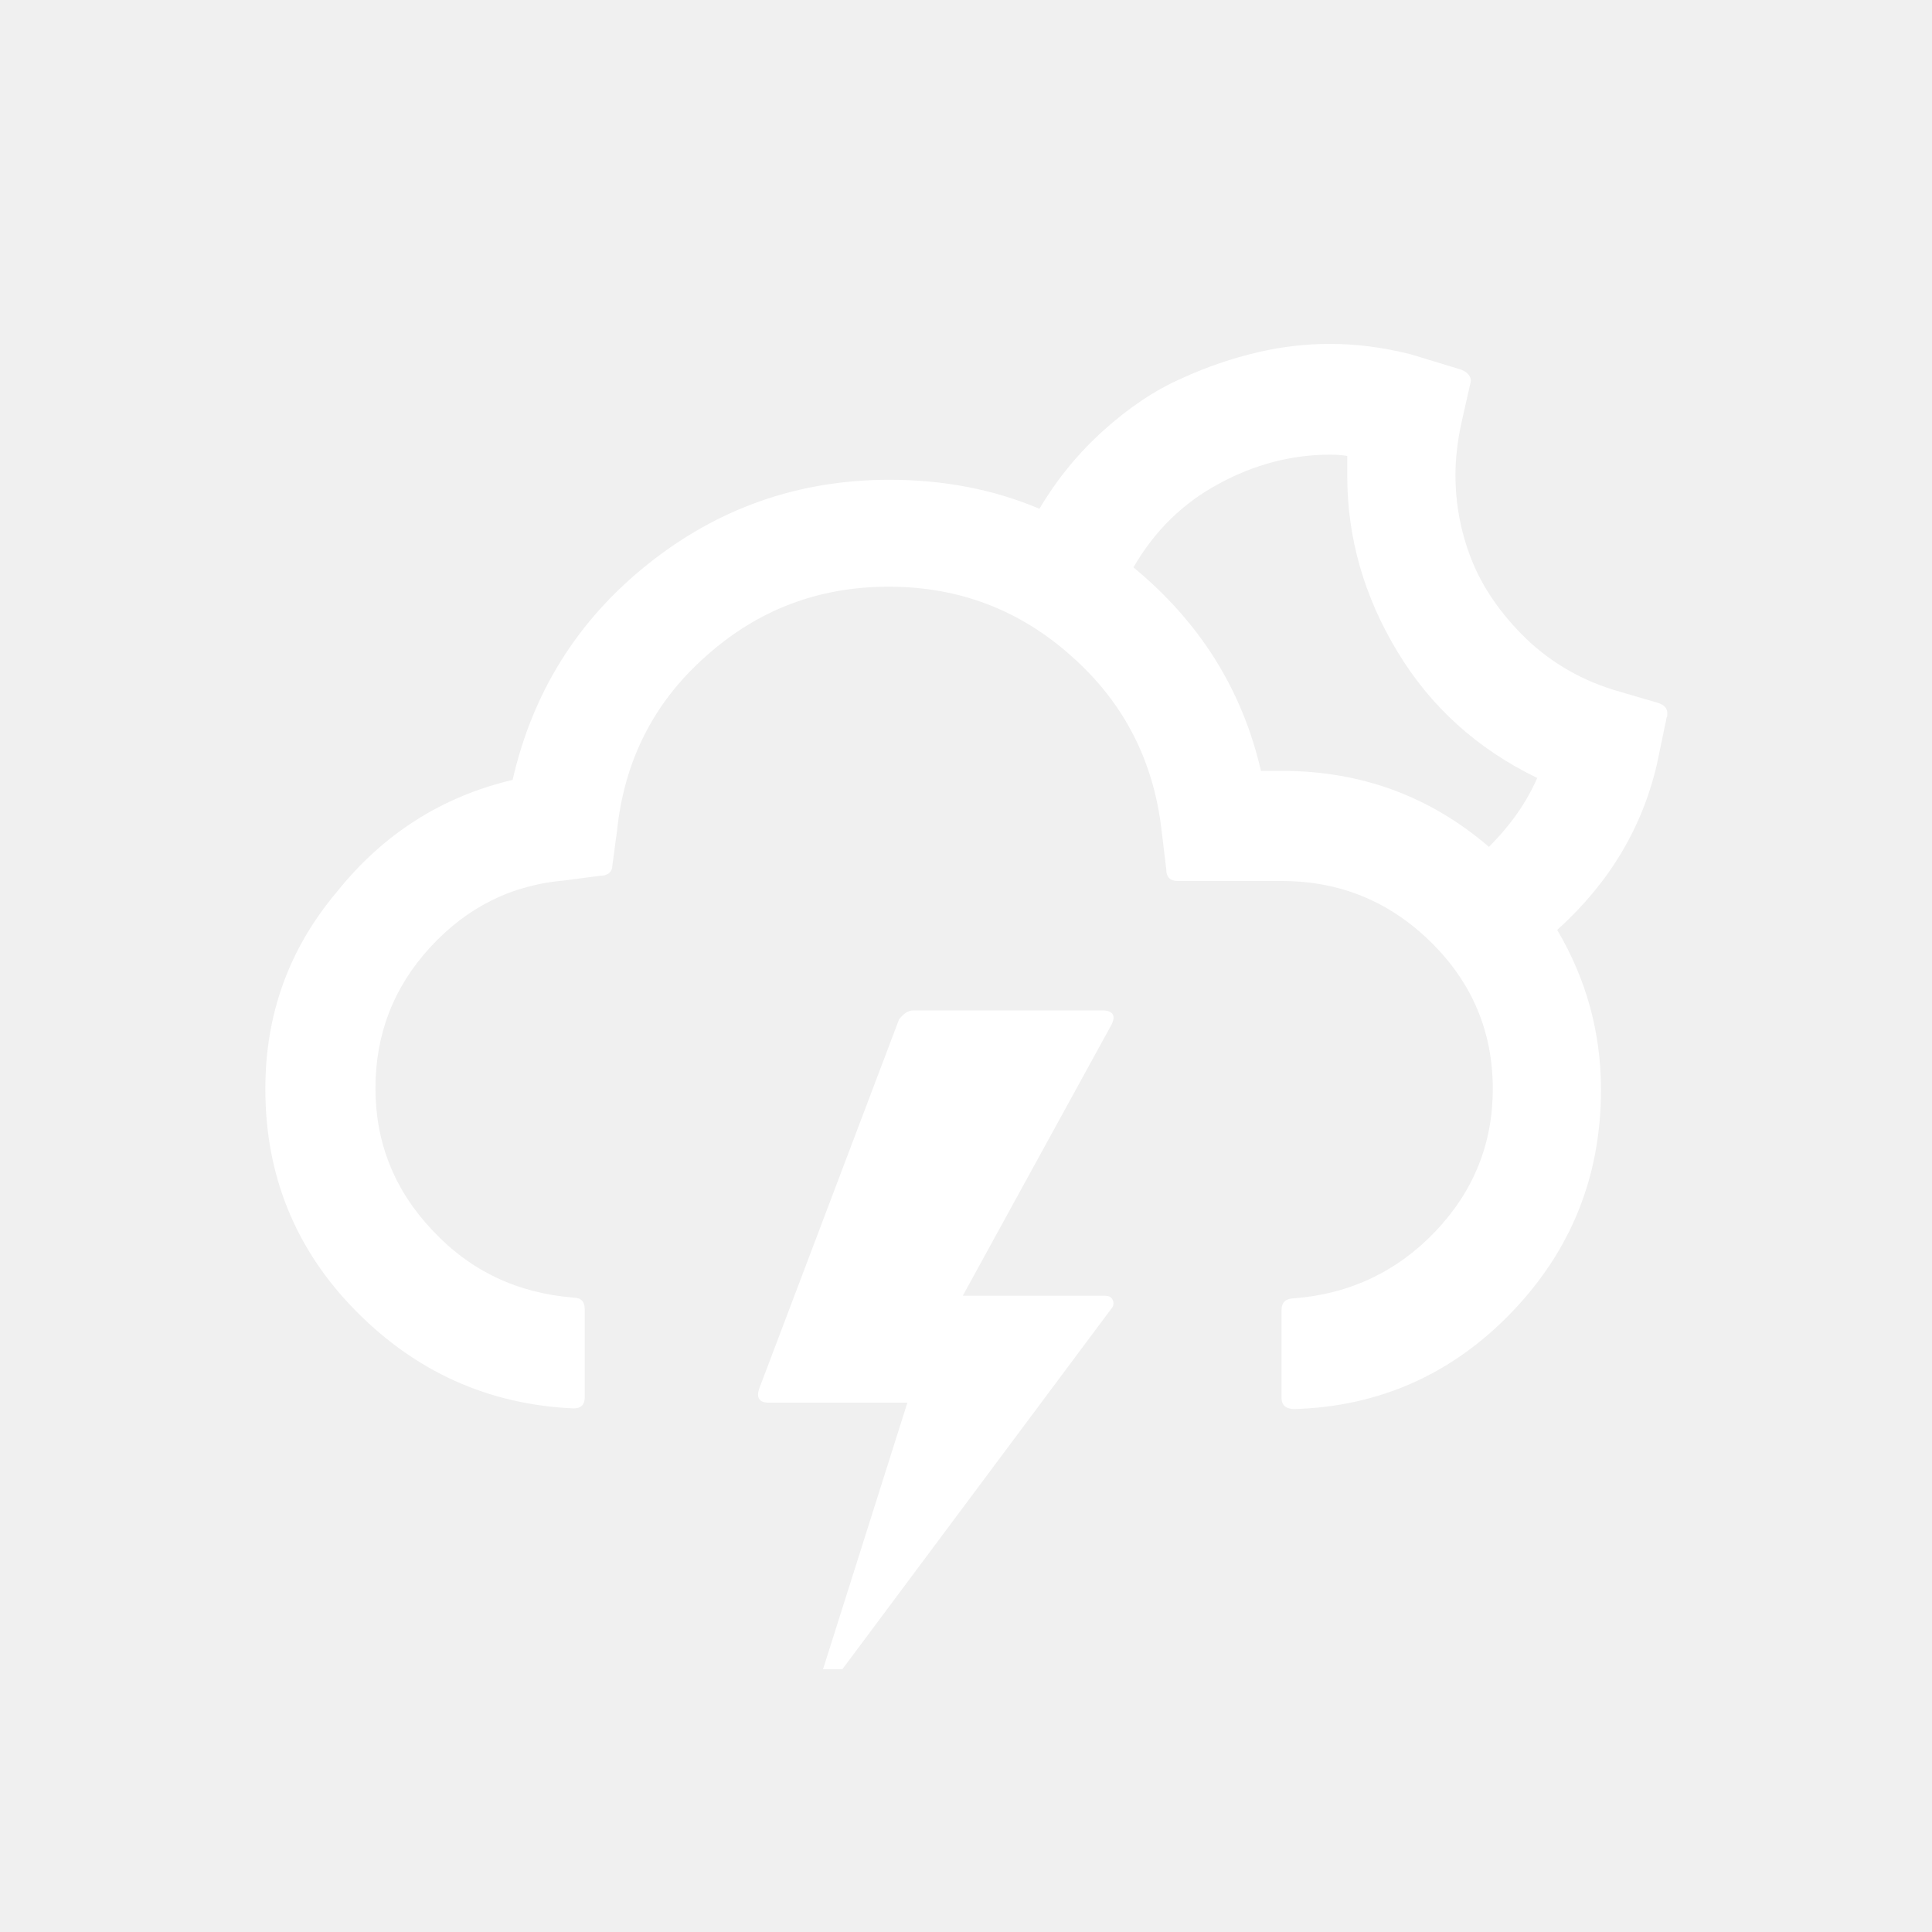
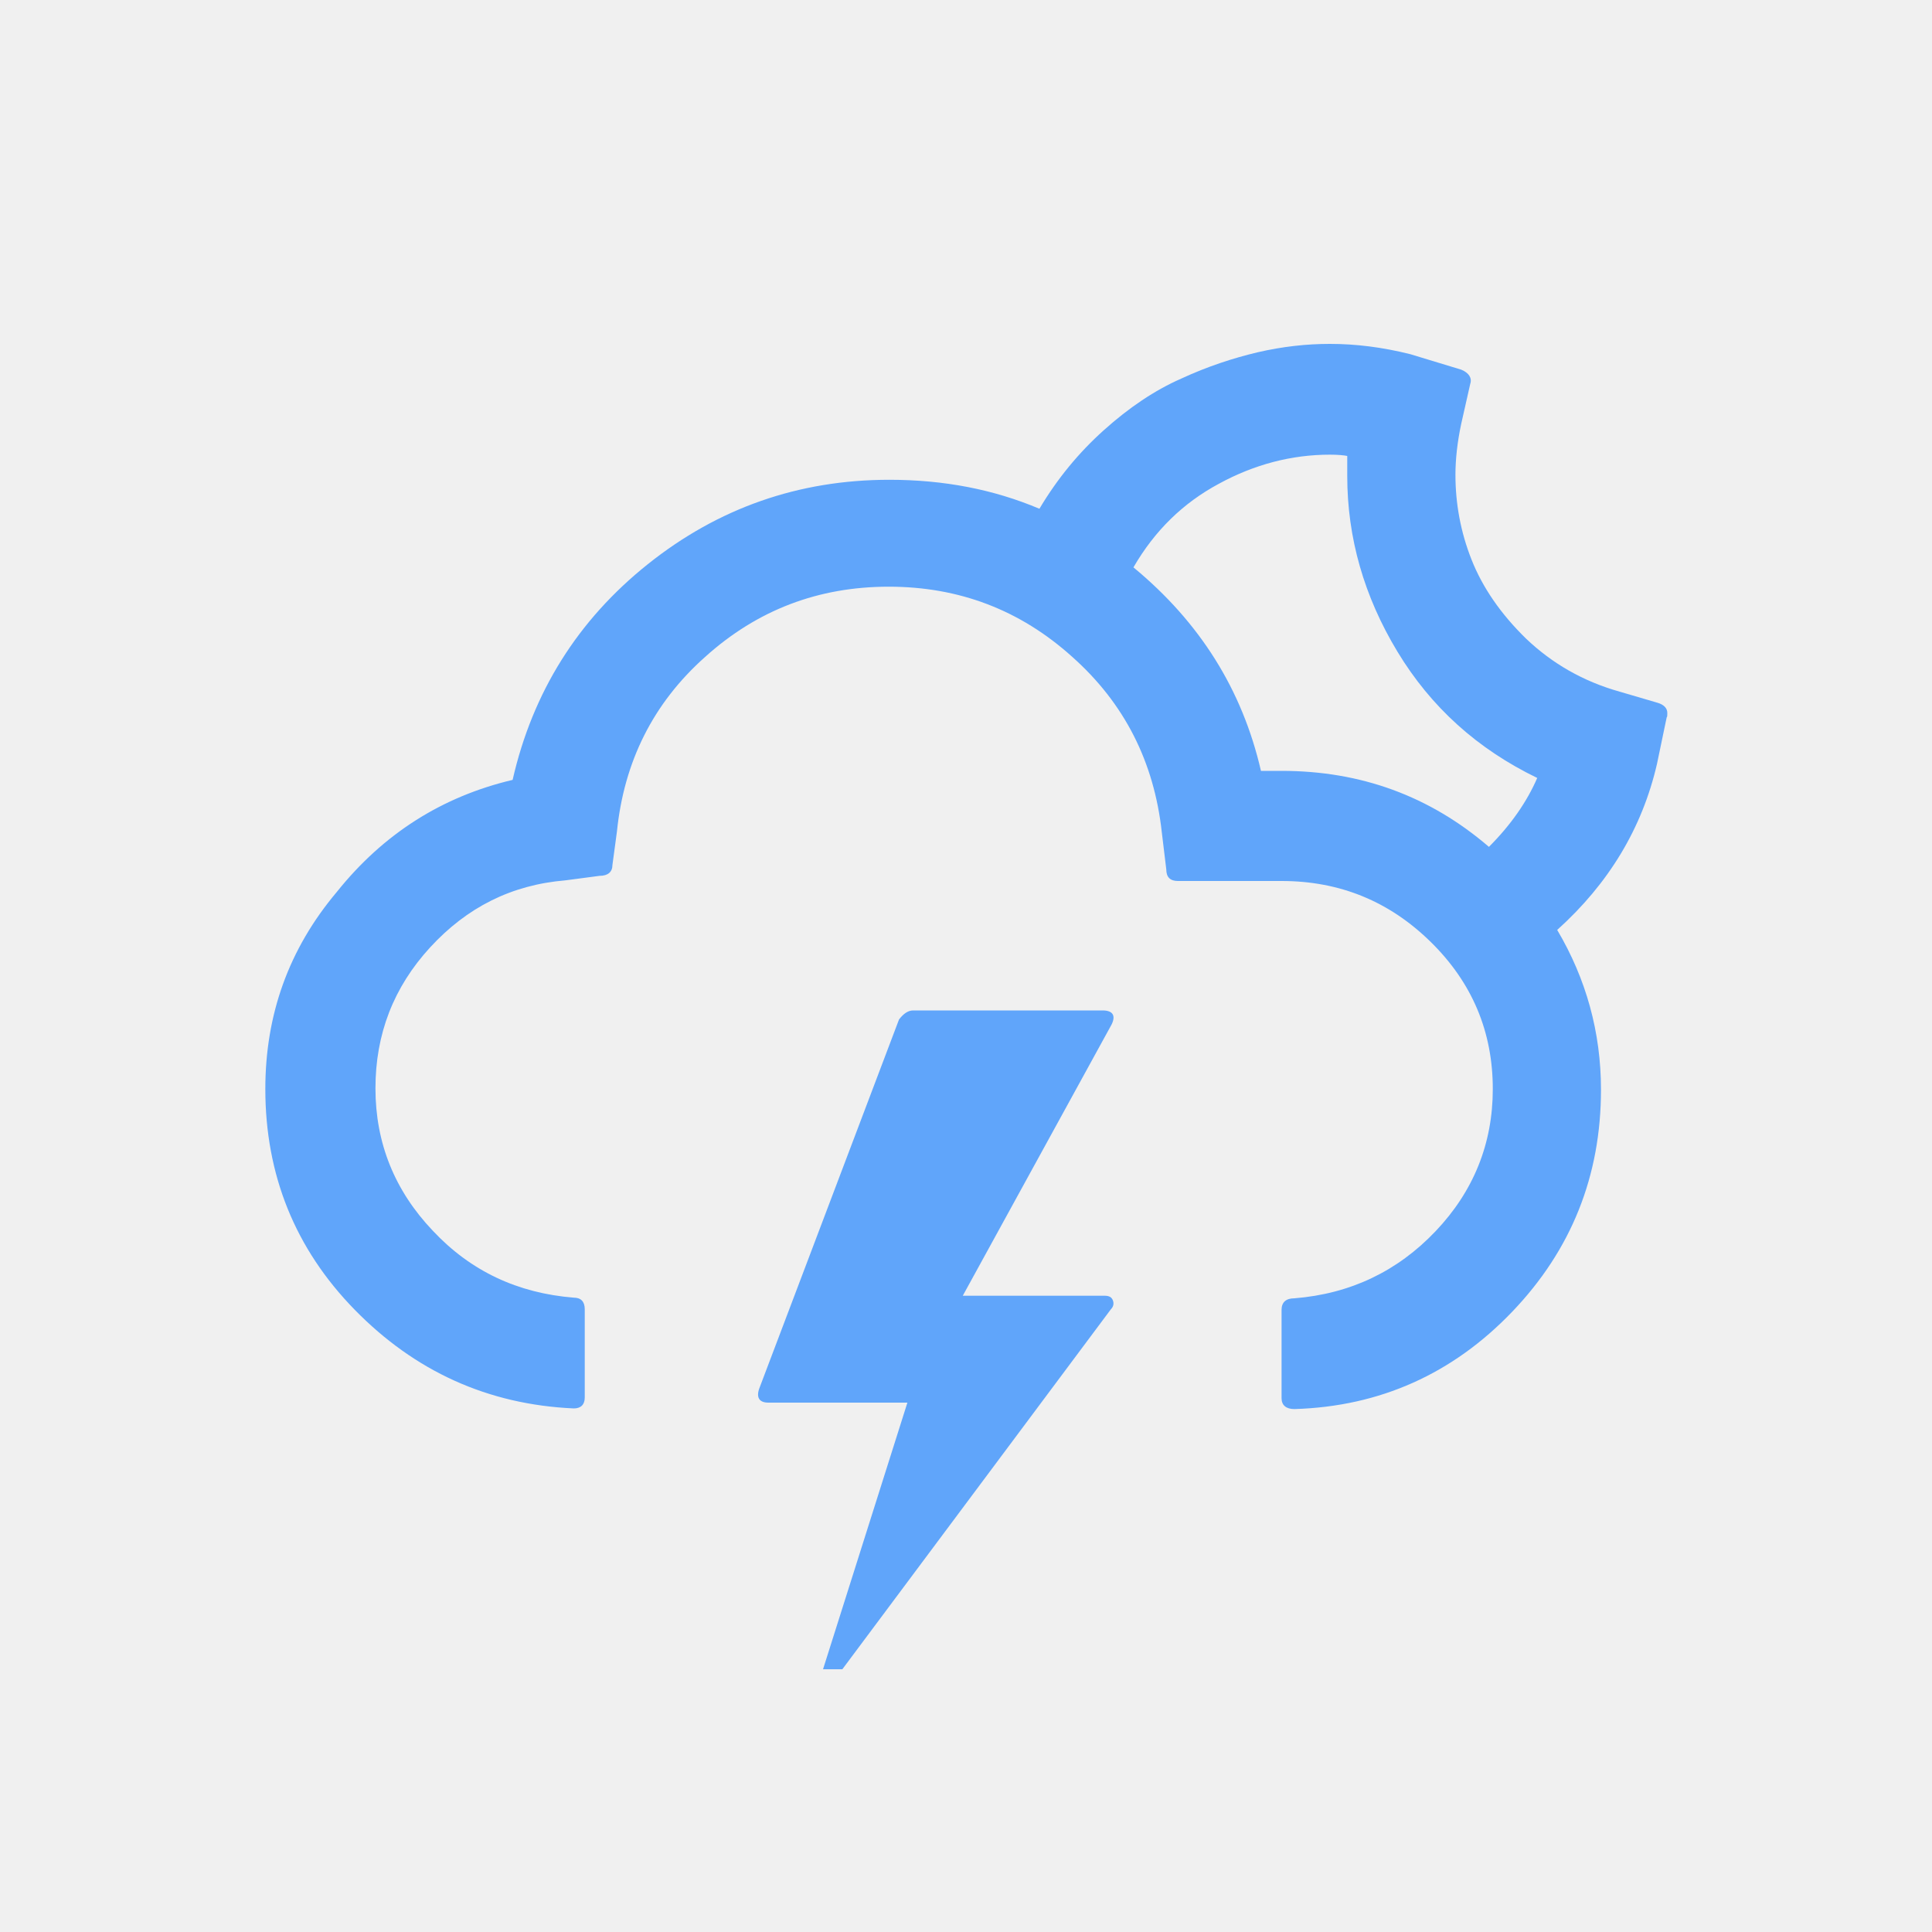
<svg xmlns="http://www.w3.org/2000/svg" width="46" height="46" version="1.1" id="Layer_1" x="0px" y="0px" viewBox="0 0 30 30" style="enable-background:new 0 0 30 30;" xml:space="preserve">
-   <path fill="white" d="M4.12,16.91c0,1.33,0.46,2.48,1.39,3.43s2.06,1.47,3.4,1.53c0.11,0,0.17-0.06,0.17-0.17v-1.37c0-0.12-0.06-0.18-0.17-0.18  c-0.87-0.07-1.6-0.41-2.19-1.04c-0.59-0.62-0.89-1.36-0.89-2.21c0-0.84,0.28-1.57,0.85-2.19c0.57-0.62,1.26-0.97,2.1-1.04l0.53-0.07  c0.13,0,0.2-0.06,0.2-0.17l0.07-0.52c0.11-1.08,0.56-1.99,1.37-2.71c0.81-0.73,1.76-1.09,2.85-1.09c1.09,0,2.04,0.36,2.85,1.09  c0.81,0.72,1.27,1.63,1.39,2.72l0.07,0.58c0,0.12,0.06,0.18,0.18,0.18h1.61c0.91,0,1.68,0.32,2.32,0.95  c0.64,0.63,0.96,1.39,0.96,2.28c0,0.85-0.3,1.59-0.89,2.21c-0.59,0.62-1.32,0.97-2.19,1.04c-0.13,0-0.2,0.06-0.2,0.18v1.37  c0,0.11,0.07,0.17,0.2,0.17c1.33-0.04,2.46-0.55,3.38-1.51s1.38-2.11,1.38-3.45c0-0.89-0.23-1.72-0.68-2.48  c0.8-0.72,1.32-1.58,1.55-2.58l0.15-0.72c0.01-0.01,0.01-0.03,0.01-0.07c0-0.07-0.05-0.13-0.16-0.16l-0.58-0.17  c-0.57-0.16-1.05-0.44-1.45-0.82c-0.4-0.39-0.68-0.8-0.85-1.23c-0.17-0.43-0.25-0.87-0.25-1.32c0-0.24,0.03-0.51,0.09-0.79  l0.14-0.62c0.03-0.09-0.02-0.17-0.14-0.22l-0.79-0.24c-0.44-0.11-0.85-0.16-1.25-0.16c-0.36,0-0.73,0.04-1.12,0.13  c-0.38,0.09-0.78,0.22-1.19,0.41c-0.41,0.18-0.81,0.45-1.2,0.8c-0.39,0.35-0.72,0.75-1,1.22c-0.71-0.3-1.48-0.45-2.33-0.45  c-1.41,0-2.66,0.44-3.75,1.31c-1.09,0.87-1.79,1.99-2.1,3.35c-1.1,0.26-2.01,0.84-2.73,1.74C4.48,14.74,4.12,15.76,4.12,16.91z   M11.79,21.56c-0.05,0.14,0,0.22,0.14,0.22h2.16l-1.31,4.14h0.3l4.17-5.59c0.04-0.04,0.05-0.09,0.03-0.14  c-0.02-0.05-0.06-0.07-0.13-0.07h-2.2l2.31-4.21c0.07-0.14,0.02-0.22-0.14-0.22h-2.94c-0.08,0-0.15,0.05-0.22,0.14L11.79,21.56z   M17.6,8.81c0.33-0.57,0.77-1,1.33-1.3c0.55-0.3,1.13-0.45,1.72-0.45c0.13,0,0.22,0.01,0.27,0.02v0.31c0,0.96,0.26,1.87,0.78,2.73  c0.52,0.86,1.24,1.51,2.17,1.96c-0.16,0.37-0.41,0.73-0.75,1.07c-0.92-0.79-1.99-1.18-3.22-1.18h-0.32  C19.29,10.71,18.63,9.66,17.6,8.81z" />
+   <path fill="#60A5FA" d="M4.12,16.91c0,1.33,0.46,2.48,1.39,3.43s2.06,1.47,3.4,1.53c0.11,0,0.17-0.06,0.17-0.17v-1.37c0-0.12-0.06-0.18-0.17-0.18  c-0.87-0.07-1.6-0.41-2.19-1.04c-0.59-0.62-0.89-1.36-0.89-2.21c0-0.84,0.28-1.57,0.85-2.19c0.57-0.62,1.26-0.97,2.1-1.04l0.53-0.07  c0.13,0,0.2-0.06,0.2-0.17l0.07-0.52c0.11-1.08,0.56-1.99,1.37-2.71c0.81-0.73,1.76-1.09,2.85-1.09c1.09,0,2.04,0.36,2.85,1.09  c0.81,0.72,1.27,1.63,1.39,2.72l0.07,0.58c0,0.12,0.06,0.18,0.18,0.18h1.61c0.91,0,1.68,0.32,2.32,0.95  c0.64,0.63,0.96,1.39,0.96,2.28c0,0.85-0.3,1.59-0.89,2.21c-0.59,0.62-1.32,0.97-2.19,1.04c-0.13,0-0.2,0.06-0.2,0.18v1.37  c0,0.11,0.07,0.17,0.2,0.17c1.33-0.04,2.46-0.55,3.38-1.51s1.38-2.11,1.38-3.45c0-0.89-0.23-1.72-0.68-2.48  c0.8-0.72,1.32-1.58,1.55-2.58l0.15-0.72c0.01-0.01,0.01-0.03,0.01-0.07c0-0.07-0.05-0.13-0.16-0.16l-0.58-0.17  c-0.57-0.16-1.05-0.44-1.45-0.82c-0.4-0.39-0.68-0.8-0.85-1.23c-0.17-0.43-0.25-0.87-0.25-1.32c0-0.24,0.03-0.51,0.09-0.79  l0.14-0.62c0.03-0.09-0.02-0.17-0.14-0.22l-0.79-0.24c-0.44-0.11-0.85-0.16-1.25-0.16c-0.36,0-0.73,0.04-1.12,0.13  c-0.38,0.09-0.78,0.22-1.19,0.41c-0.41,0.18-0.81,0.45-1.2,0.8c-0.39,0.35-0.72,0.75-1,1.22c-0.71-0.3-1.48-0.45-2.33-0.45  c-1.41,0-2.66,0.44-3.75,1.31c-1.09,0.87-1.79,1.99-2.1,3.35c-1.1,0.26-2.01,0.84-2.73,1.74C4.48,14.74,4.12,15.76,4.12,16.91z   M11.79,21.56c-0.05,0.14,0,0.22,0.14,0.22h2.16l-1.31,4.14h0.3l4.17-5.59c0.04-0.04,0.05-0.09,0.03-0.14  c-0.02-0.05-0.06-0.07-0.13-0.07h-2.2l2.31-4.21c0.07-0.14,0.02-0.22-0.14-0.22h-2.94c-0.08,0-0.15,0.05-0.22,0.14L11.79,21.56z   M17.6,8.81c0.33-0.57,0.77-1,1.33-1.3c0.55-0.3,1.13-0.45,1.72-0.45c0.13,0,0.22,0.01,0.27,0.02v0.31c0,0.96,0.26,1.87,0.78,2.73  c0.52,0.86,1.24,1.51,2.17,1.96c-0.16,0.37-0.41,0.73-0.75,1.07c-0.92-0.79-1.99-1.18-3.22-1.18h-0.32  C19.29,10.71,18.63,9.66,17.6,8.81z" />
</svg>
